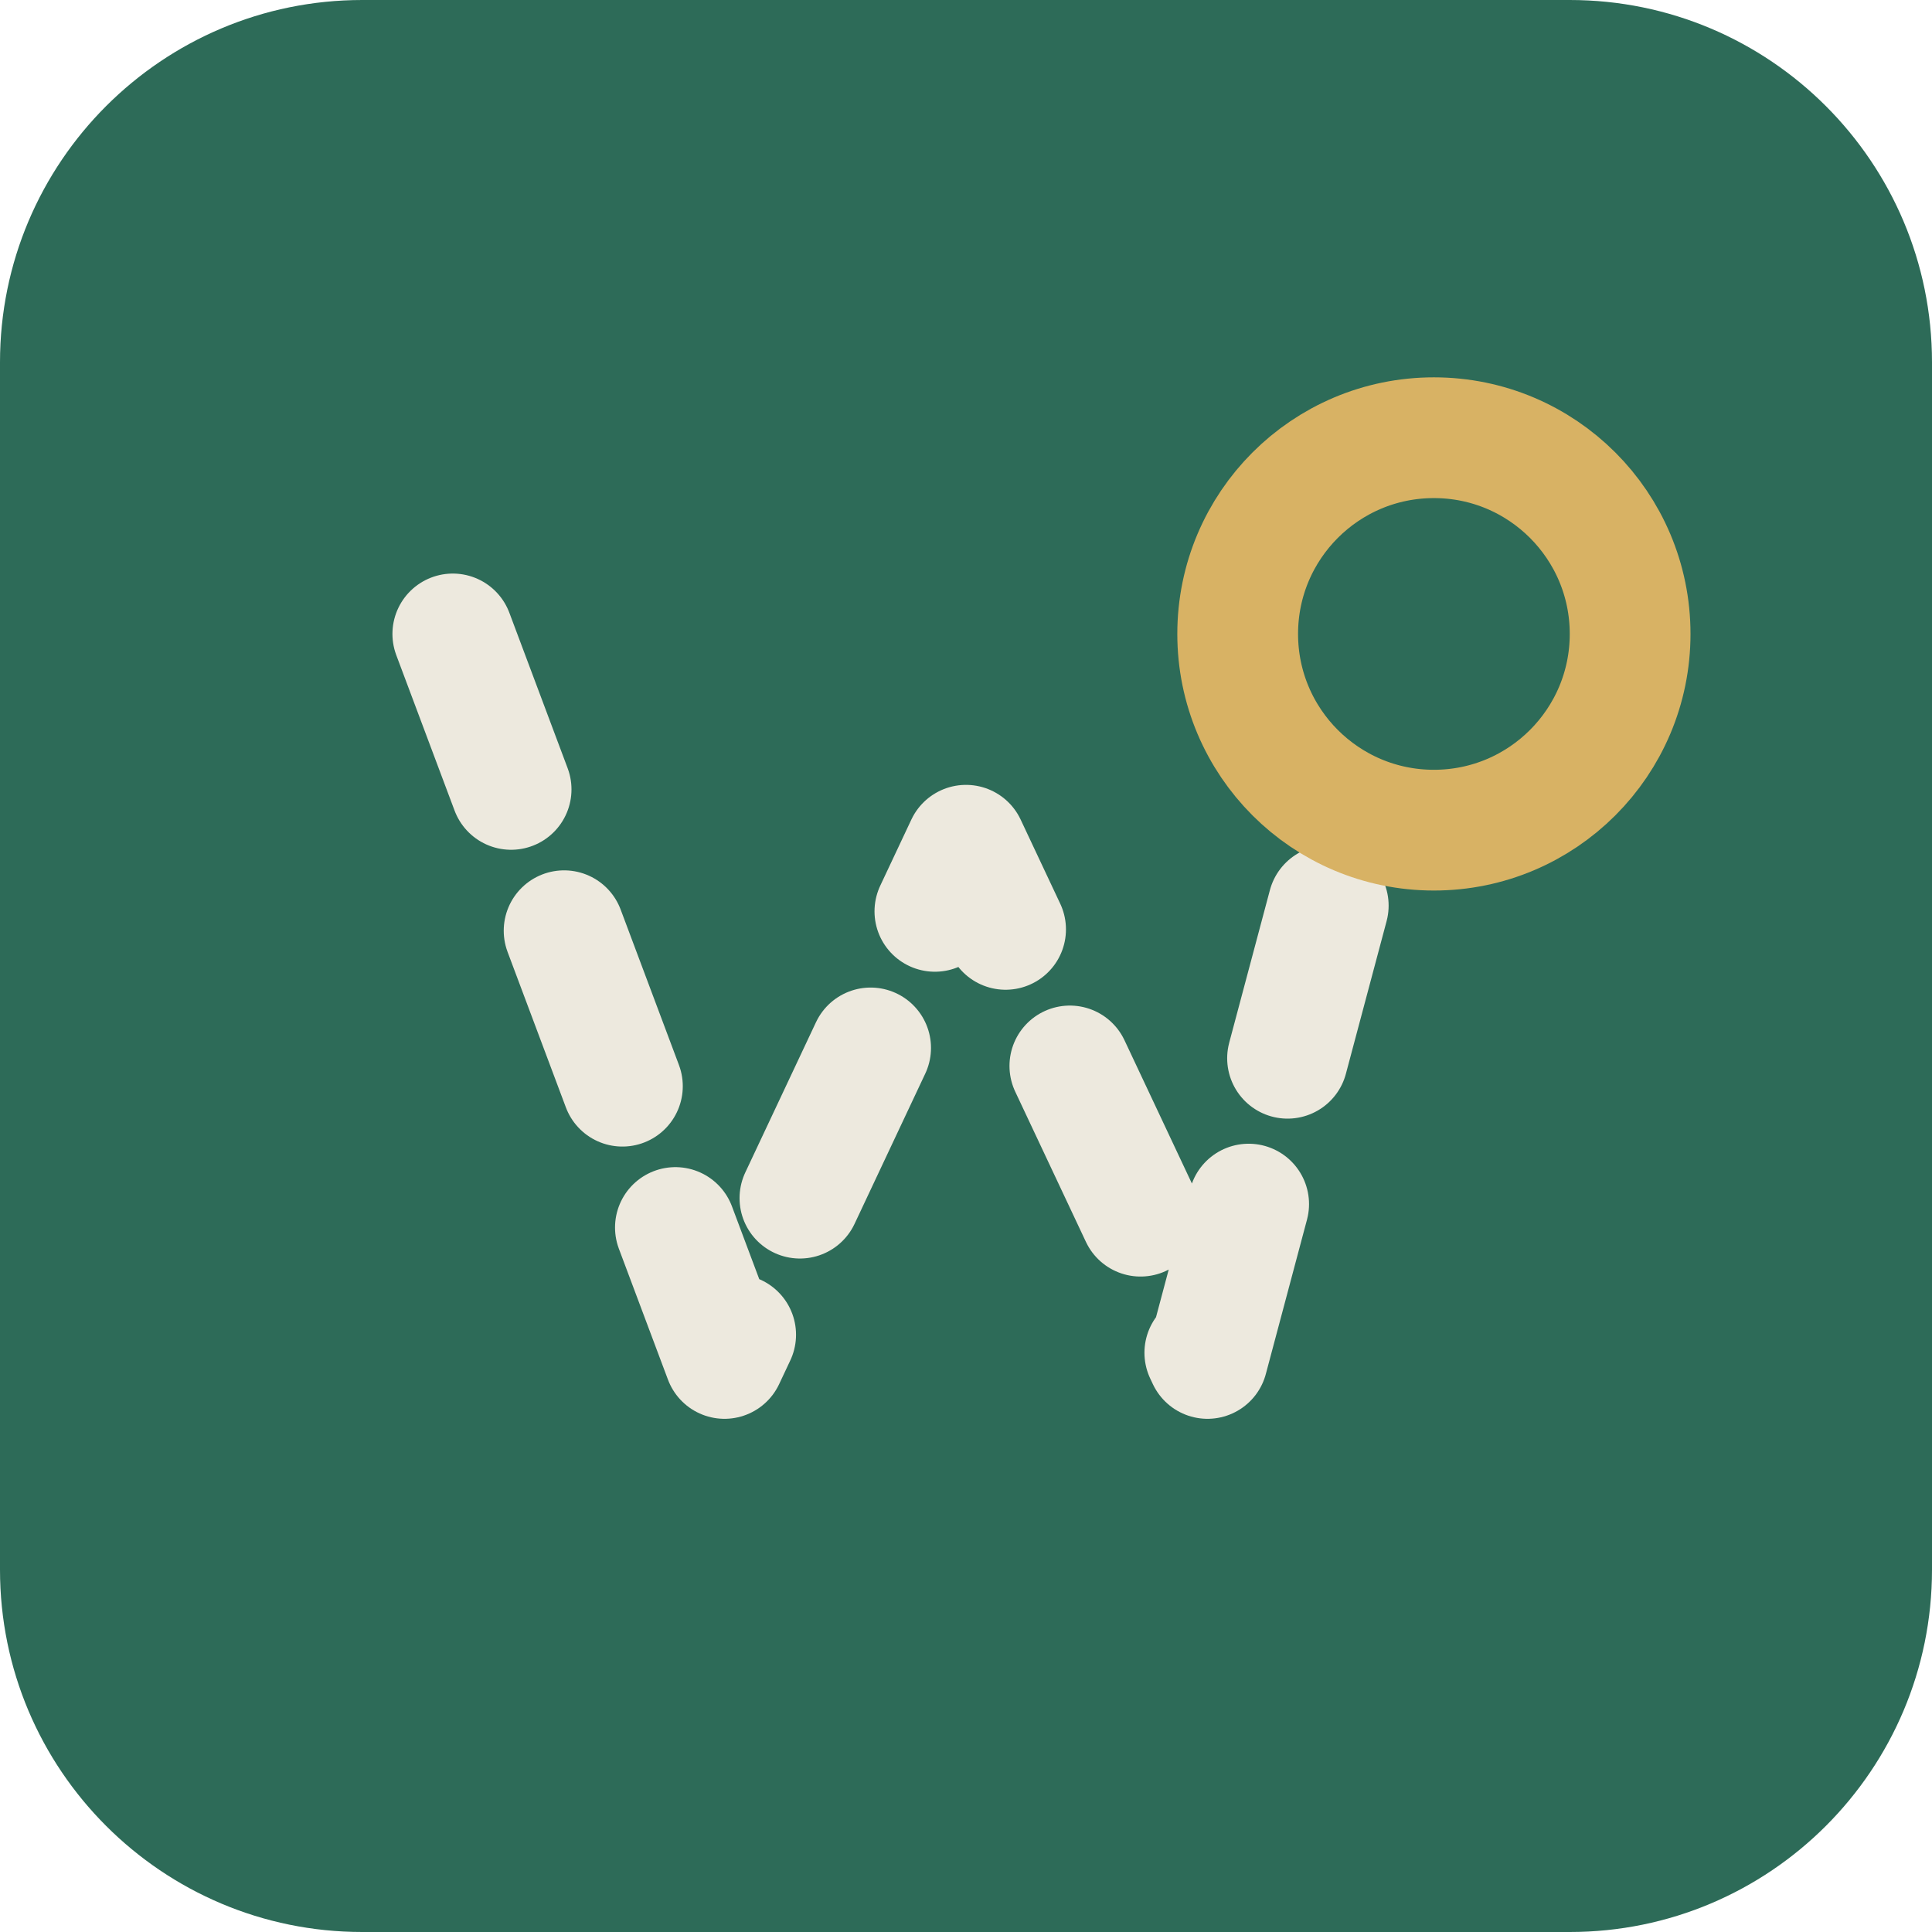
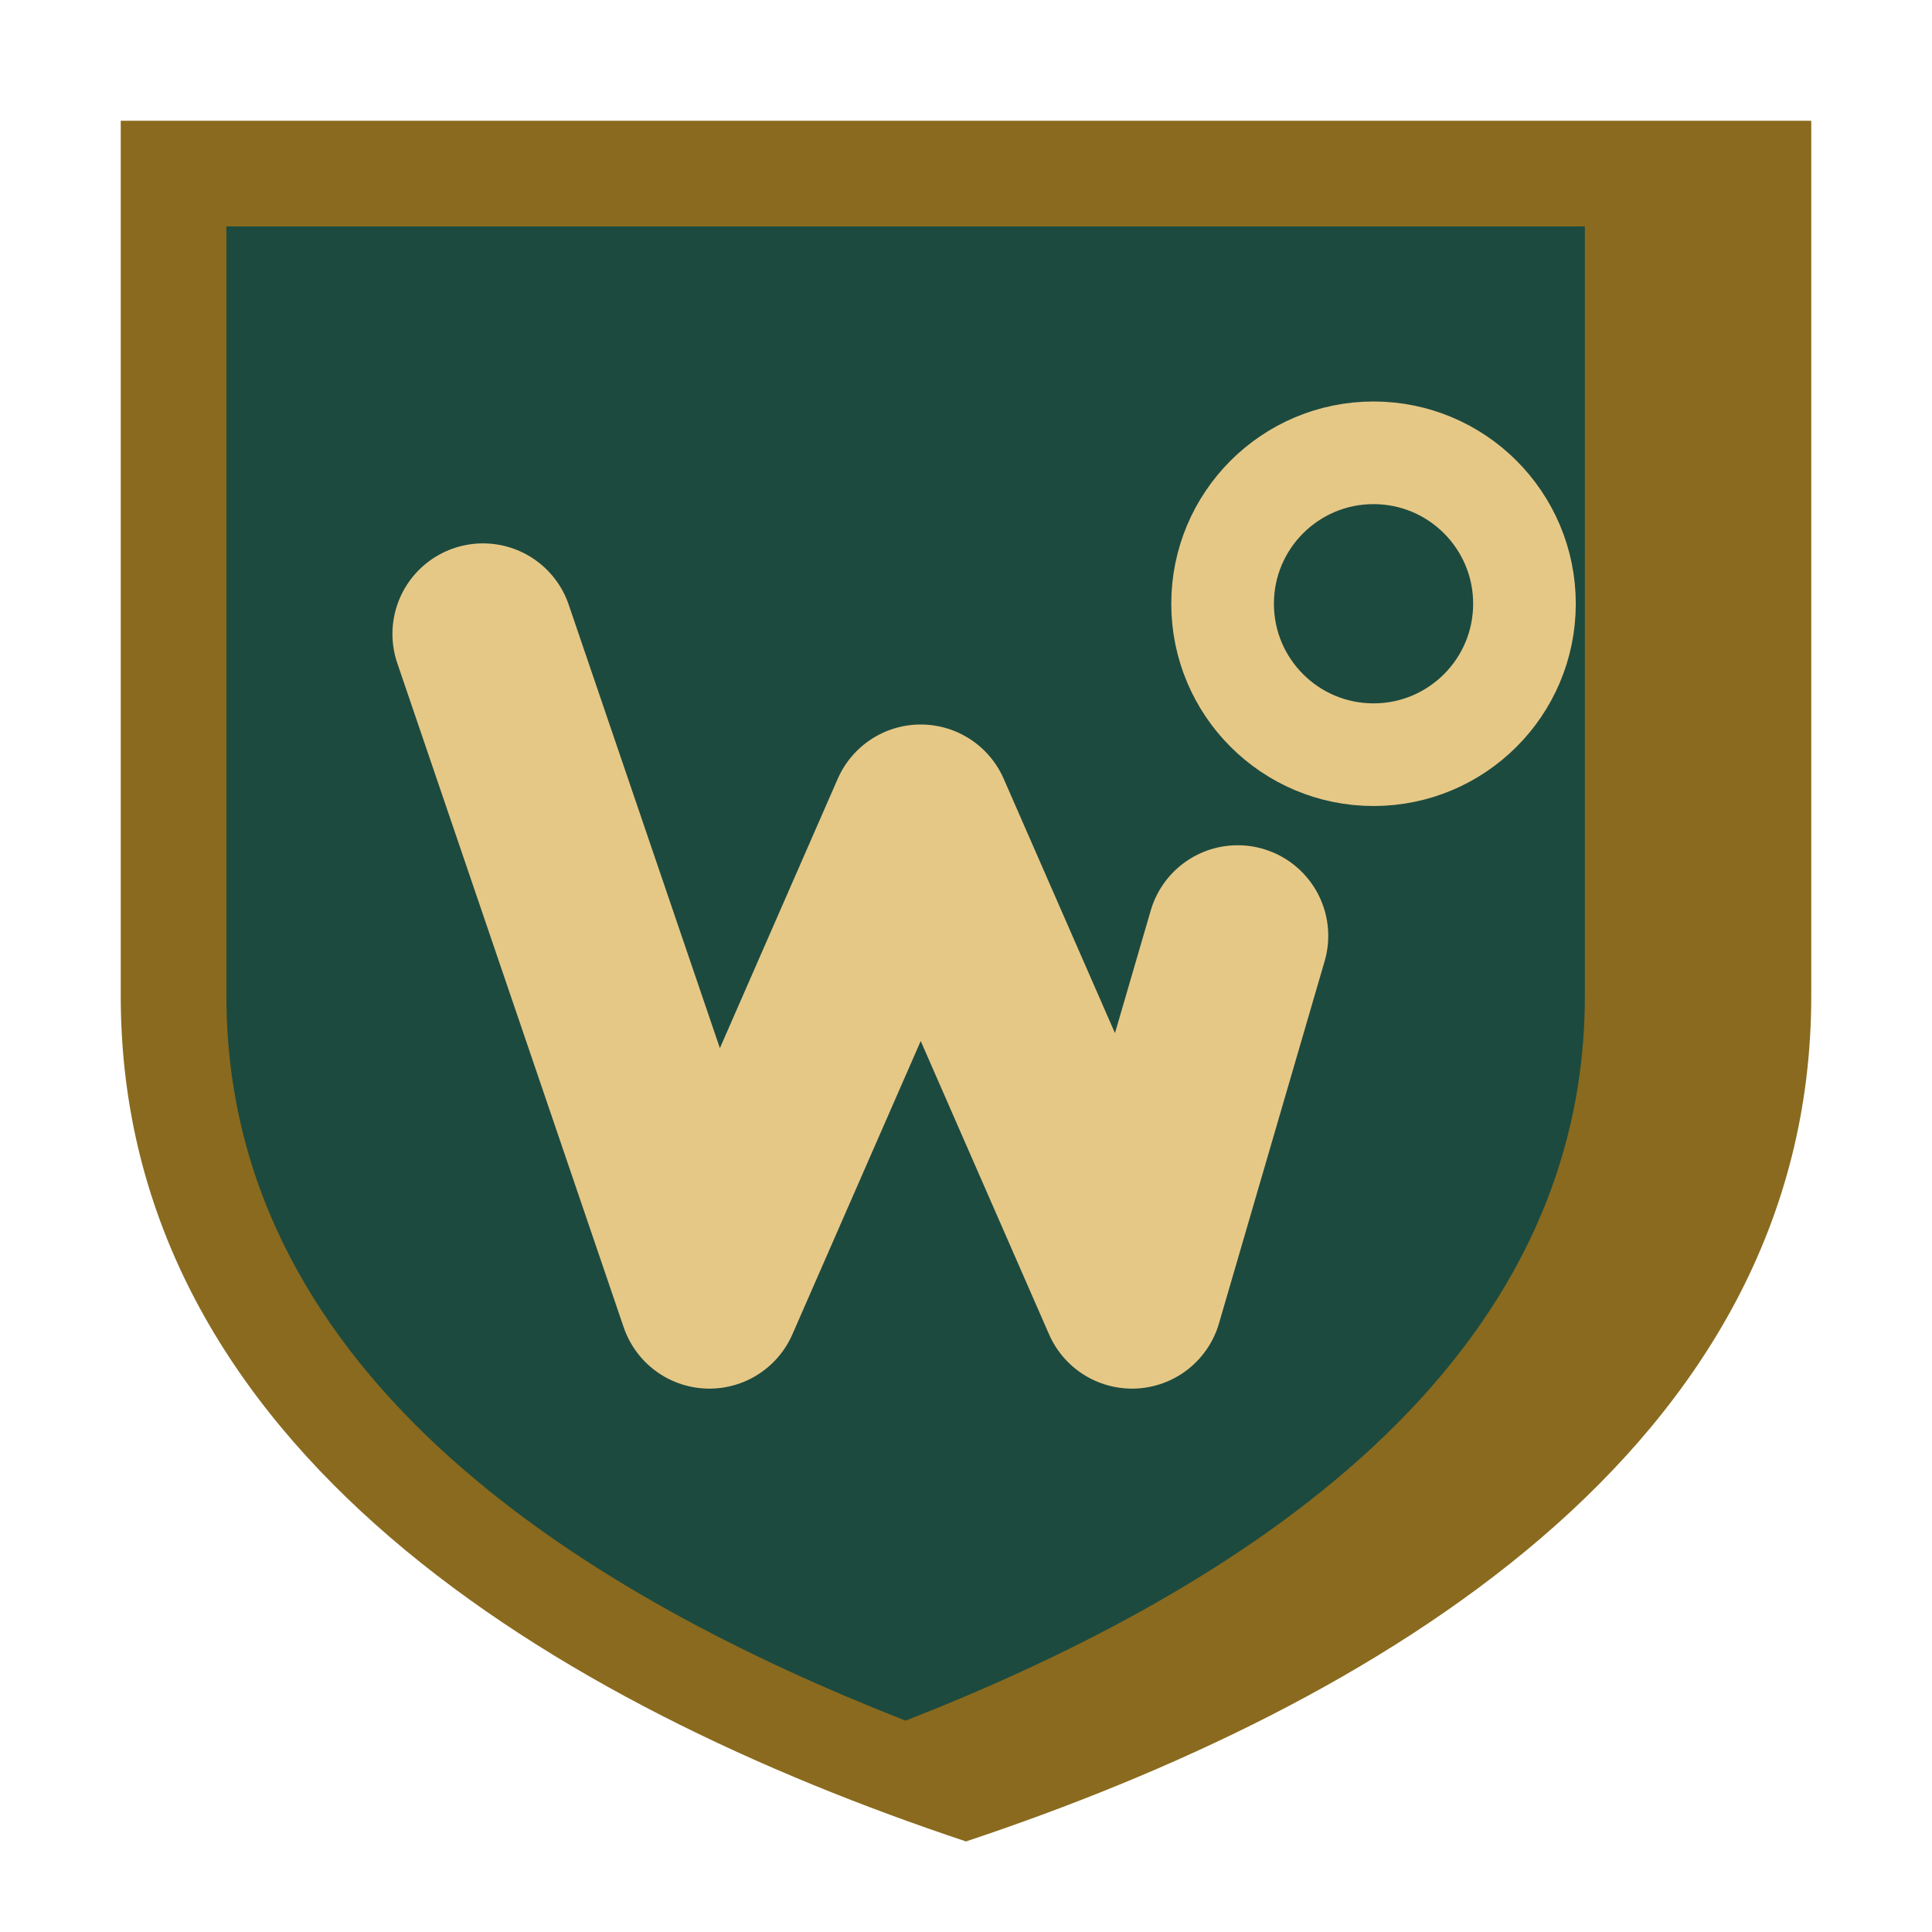
<svg xmlns="http://www.w3.org/2000/svg" viewBox="0 0 64 64" width="64" height="64" role="img" aria-label="WoW Companion">
-   <rect width="64" height="64" rx="12" fill="#2D6B58" />
-   <path d="M15 21 L24 45 L32 28 L40 45 L44 30" fill="none" stroke="#EDE9DE" stroke-width="4" stroke-linecap="round" stroke-linejoin="round" stroke-dasharray="5.5 5" />
-   <circle cx="47.5" cy="21" r="6.5" fill="none" stroke="#D8B264" stroke-width="4" />
+   <path d="M4 4h56v29c0 15-14.5 23.5-28 28C18.5 56.5 4 48 4 33z" fill="#8A6A1E" />
+   <path d="M7.5 7.5h45v25.5c0 12.8-12.3 20-22.5 24C19.8 53 7.5 45.8 7.5 33z" fill="#1D4A3F" />
+   <path d="M16 21 L23.5 43 L30.5 27 L37.5 43 L41 31" fill="none" stroke="#E6C886" stroke-width="6" stroke-linecap="round" stroke-linejoin="round" />
+   <circle cx="45.5" cy="20" r="5" fill="#1D4A3F" stroke="#E6C886" stroke-width="3.4" />
</svg>
